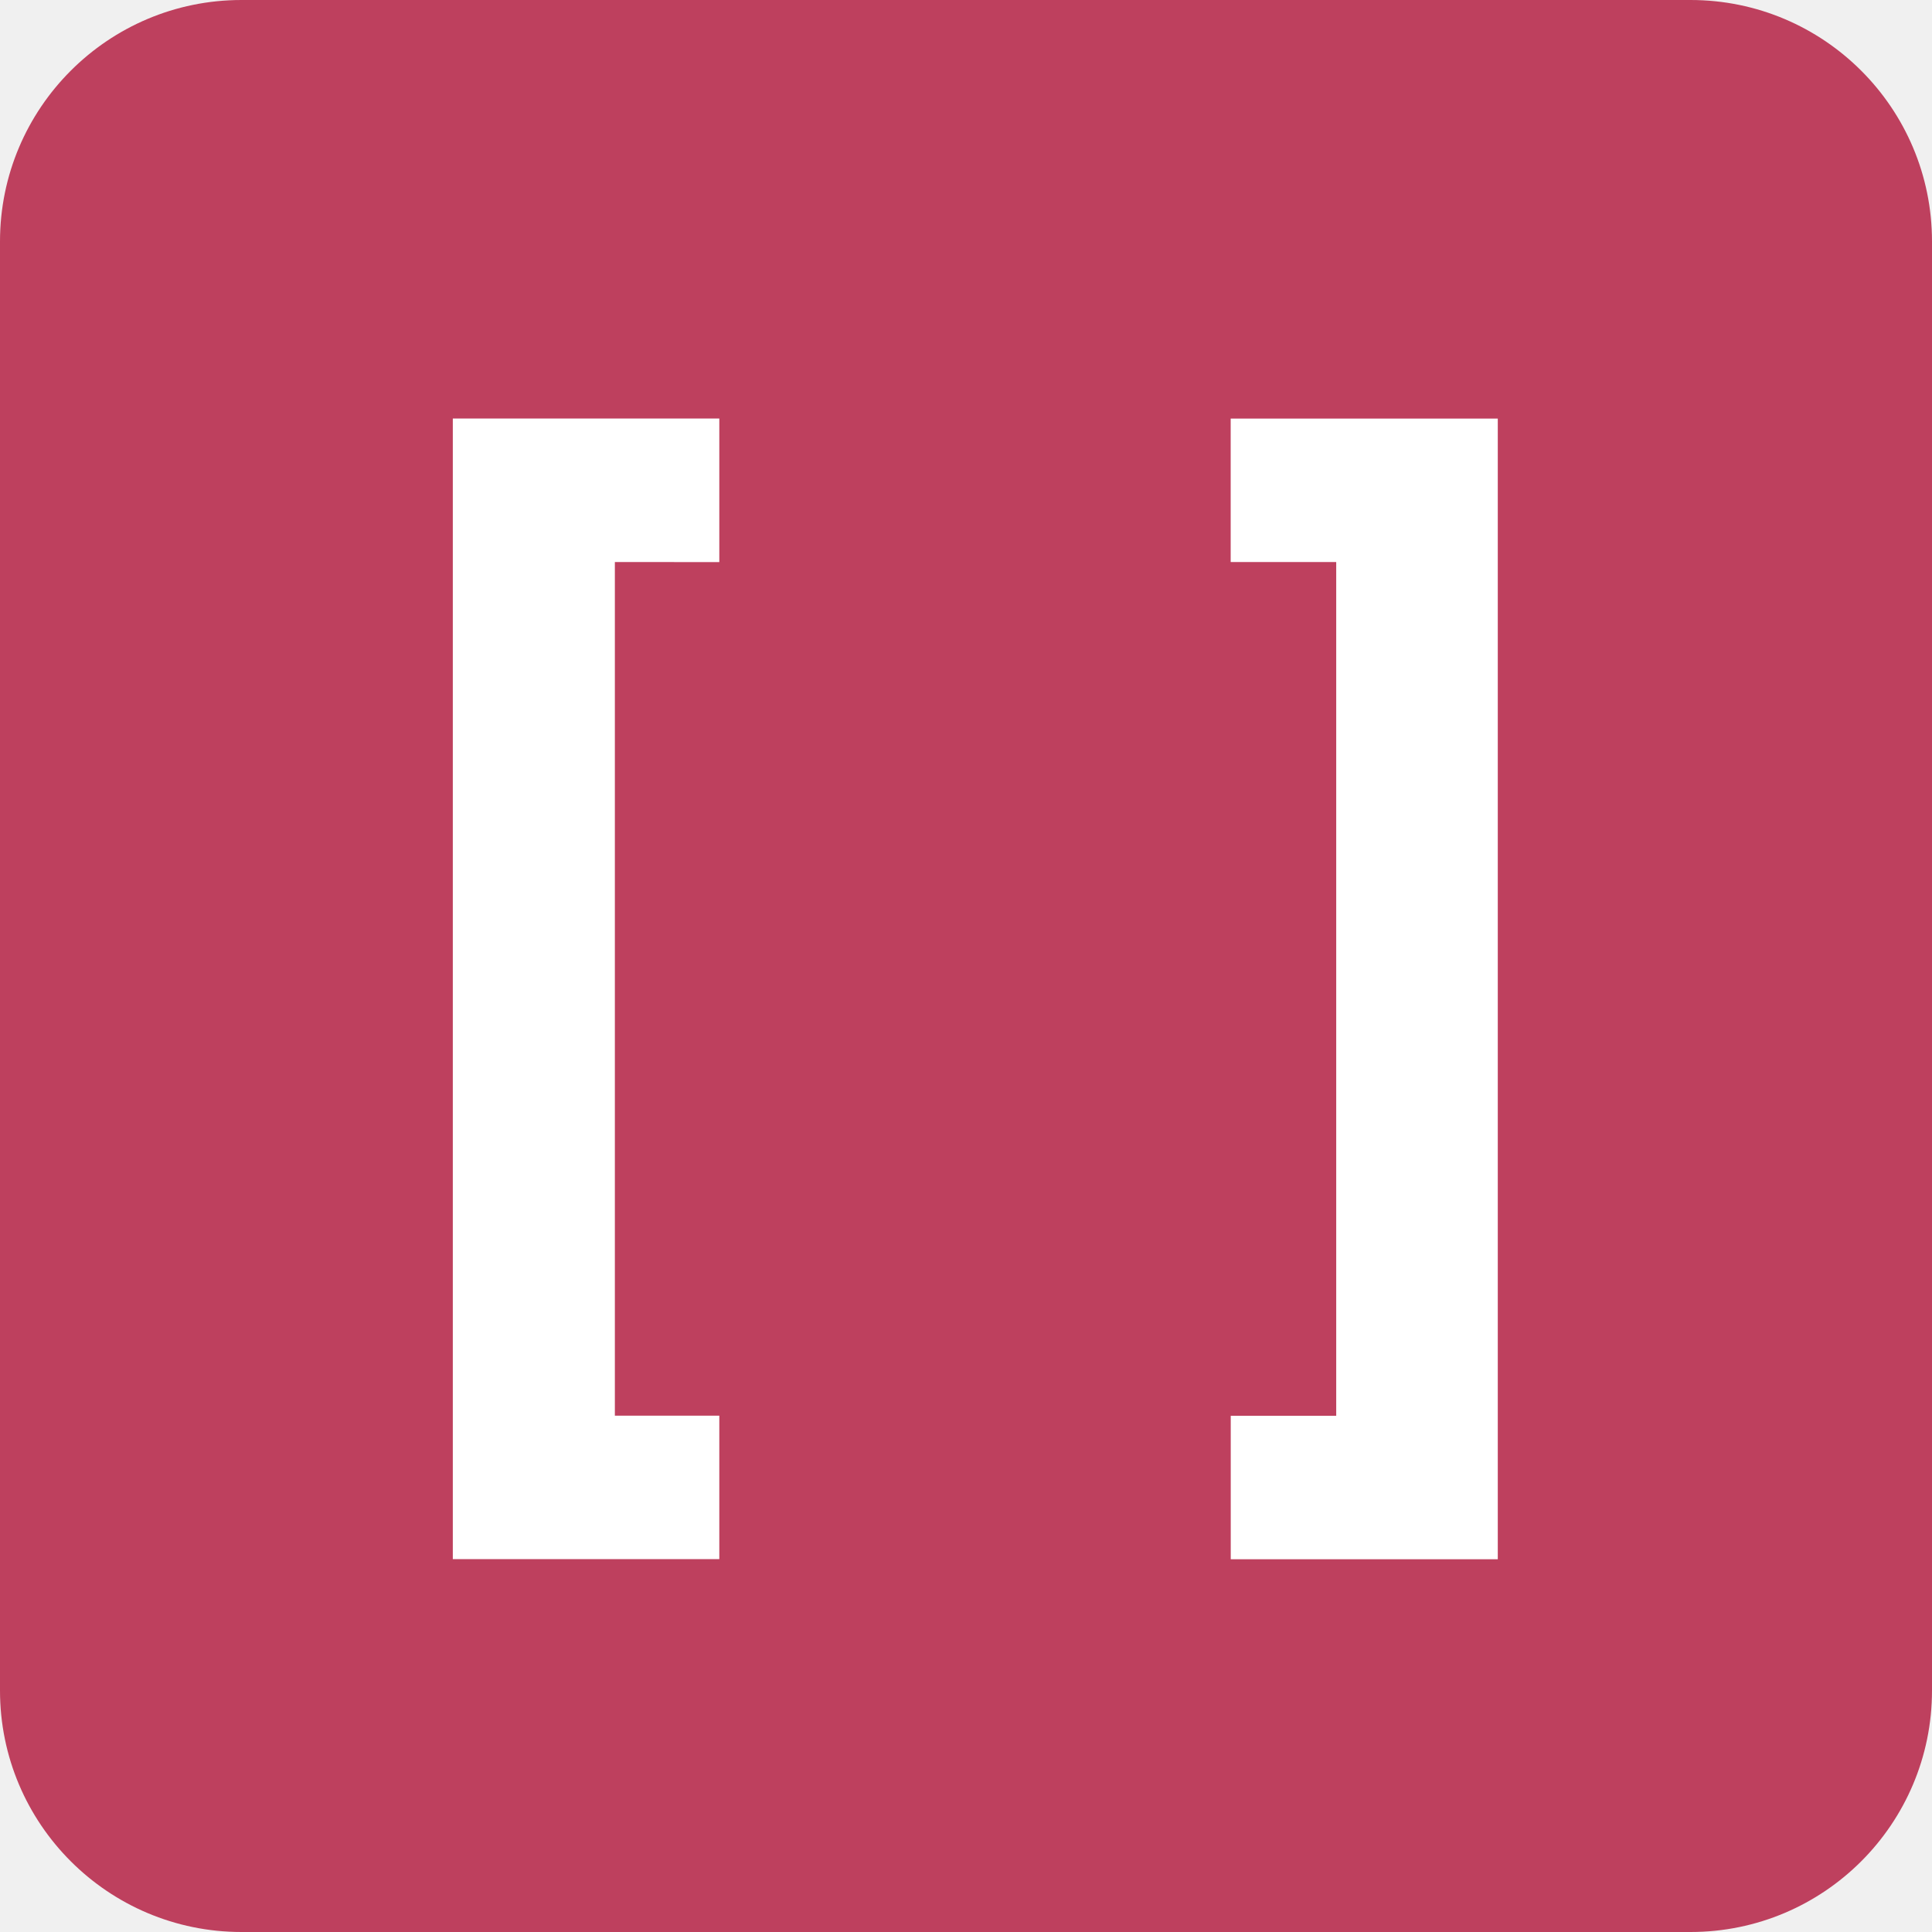
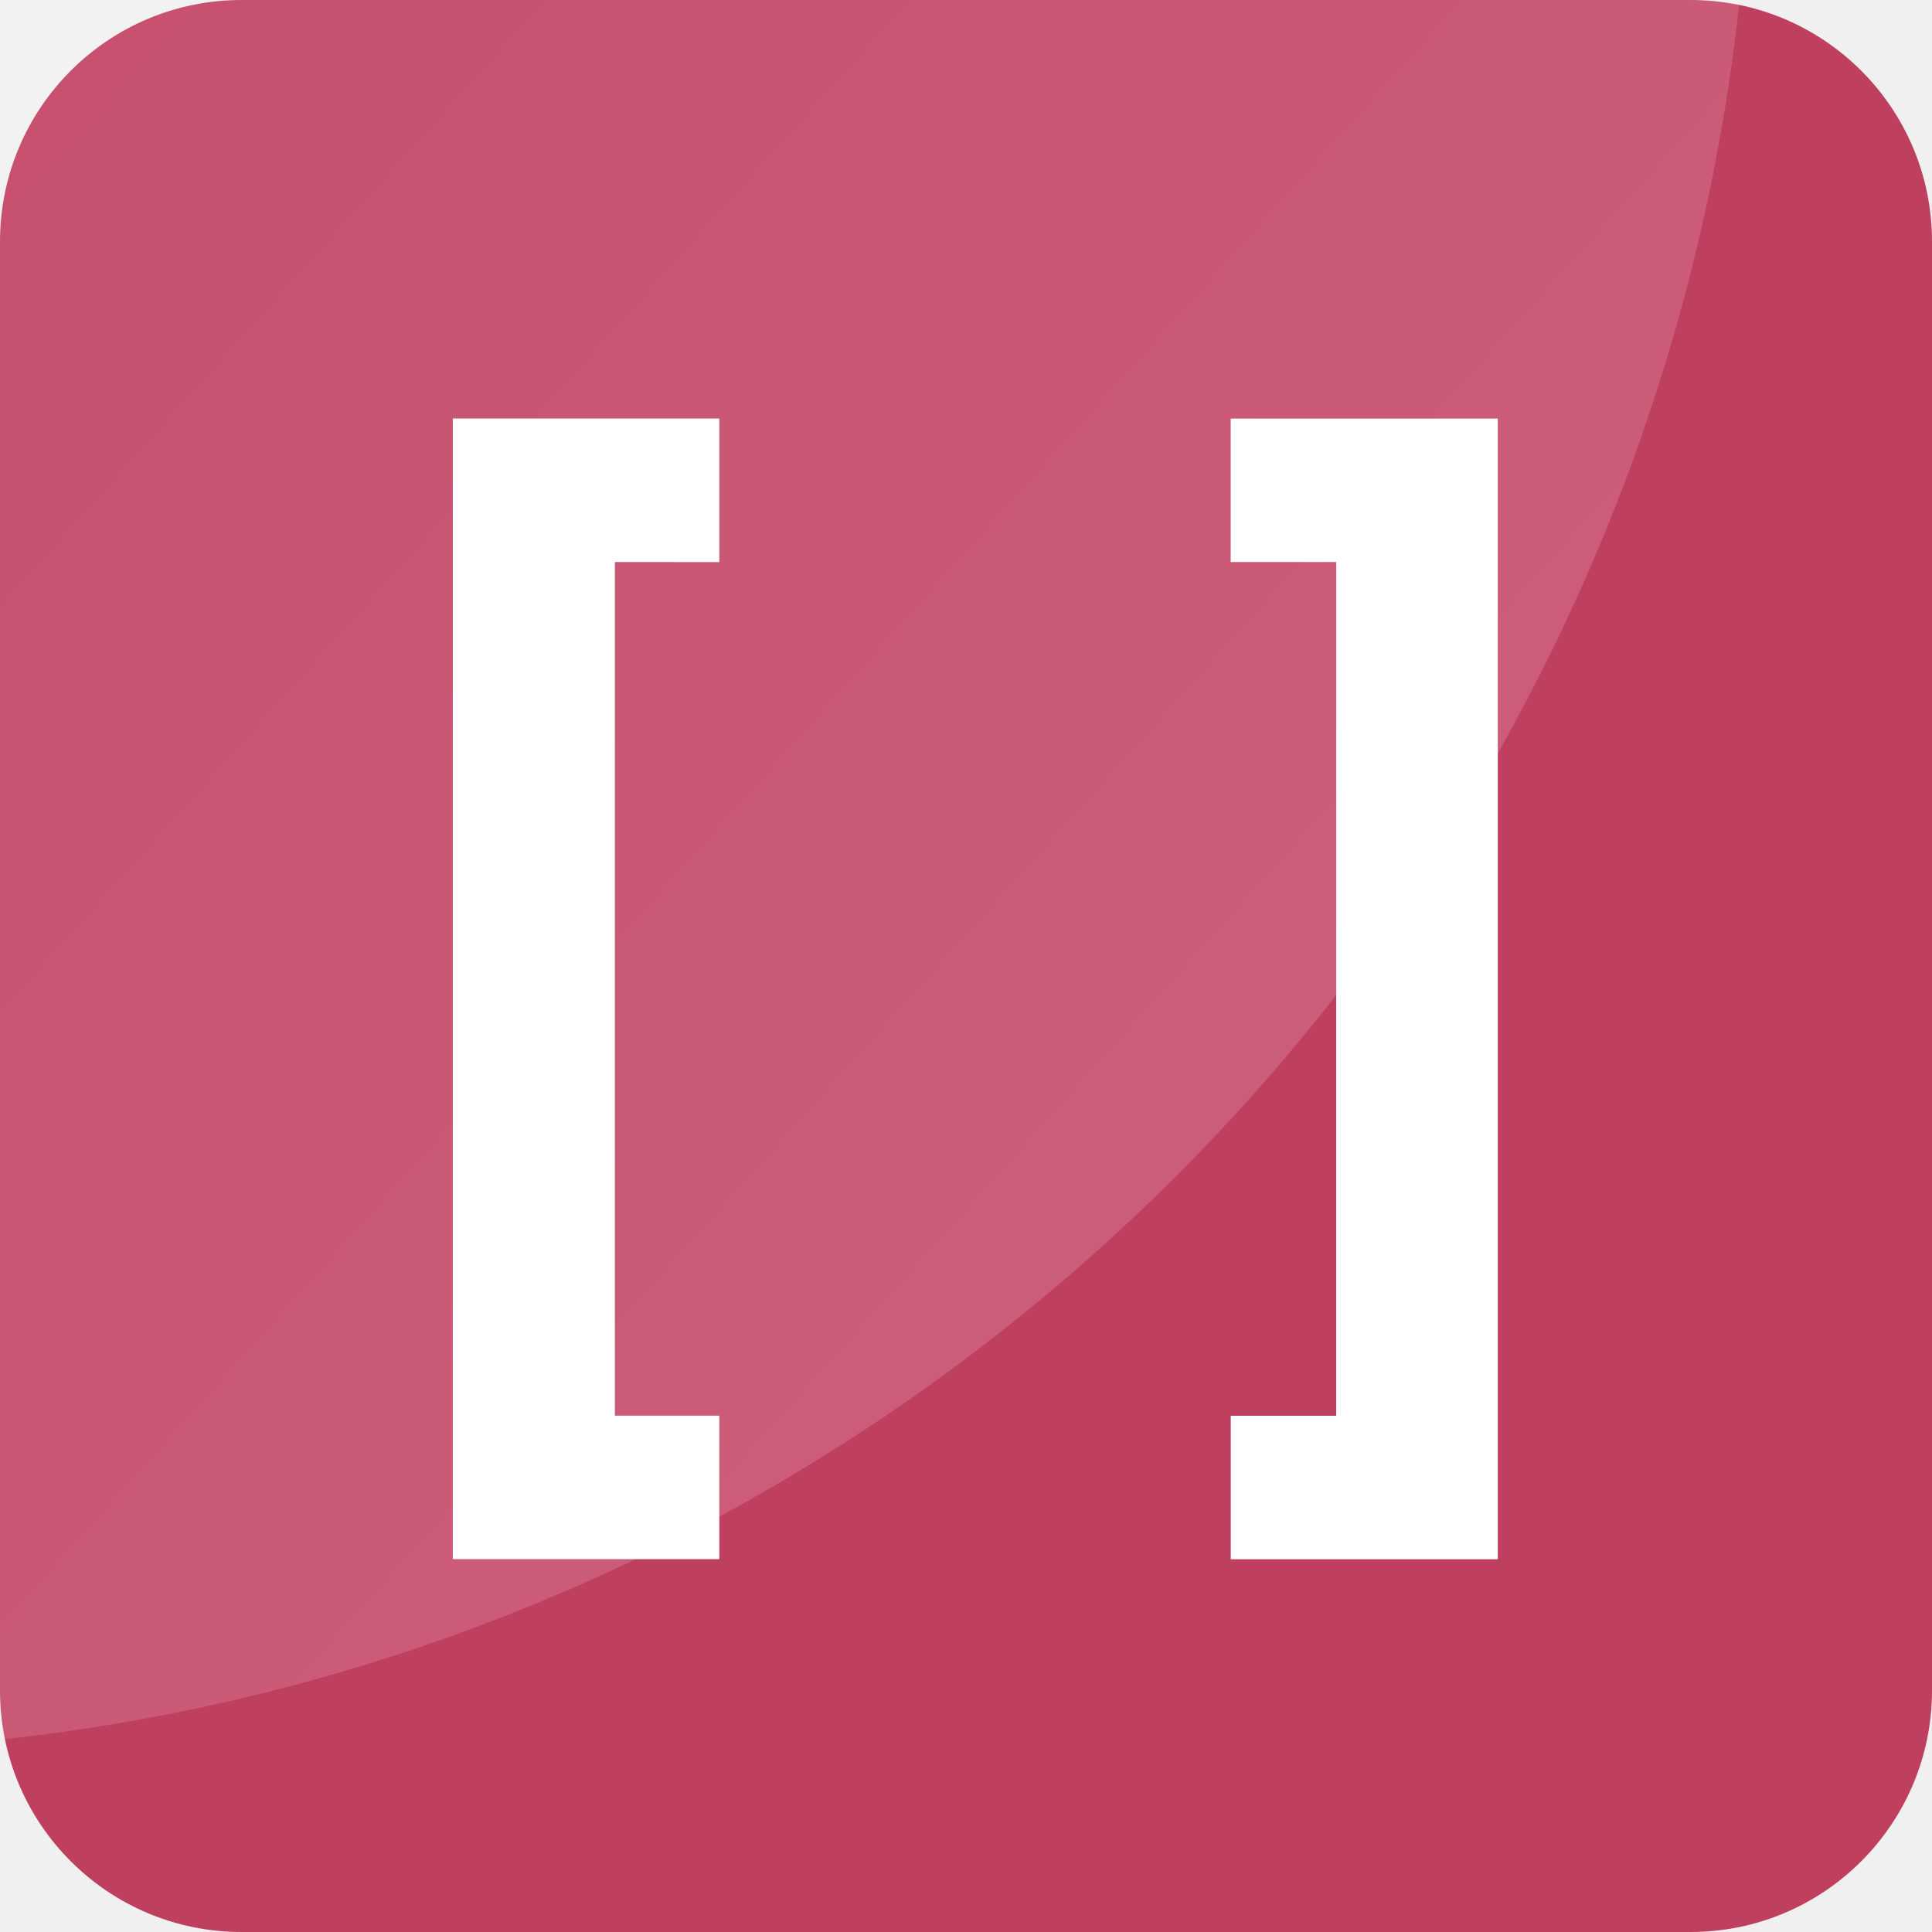
<svg xmlns="http://www.w3.org/2000/svg" width="32" height="32" fill="none">
-   <rect width="32" height="32" fill="#BE405E" rx="4" />
-   <path fill="#fff" stroke="#fff" stroke-width=".5" d="M11.414 9.06h.25V7.182H7.75v18.392h3.914v-1.876h-1.73V9.059h1.48Zm9.47-1.877h-.25v1.876h1.748V23.7h-1.747v1.876h3.923V7.183h-3.673Z" />
+   <g clip-path="url(#clip0_1273_48519)">
+     <rect width="32" height="32" fill="#BE405E" rx="4" />
+     <circle cx="-3.5" cy="-3.5" r="32.5" fill="url(#paint0_linear_1273_48519)" opacity=".45" style="mix-blend-mode:soft-light" />
+     <path fill="#fff" stroke="#fff" stroke-width=".5" d="M11.414 9.06h.25V7.182H7.75v18.392h3.914v-1.876h-1.73V9.059h1.48Zm9.47-1.877h-.25v1.876h1.748V23.7h-1.747v1.876h3.923V7.183h-3.673Z" />
+   </g>
+   <defs>
+     <linearGradient id="paint0_linear_1273_48519" x1="24.185" x2="-23.361" y1="13.352" y2="-29.38" gradientUnits="userSpaceOnUse">
+       <stop stop-color="#fff" />
+       <stop offset="1" stop-color="#fff" stop-opacity="0" />
+     </linearGradient>
+     <clipPath id="clip0_1273_48519">
+       <path fill="#fff" d="M0 0h32v32H0z" />
+     </clipPath>
+   </defs>
</svg>
